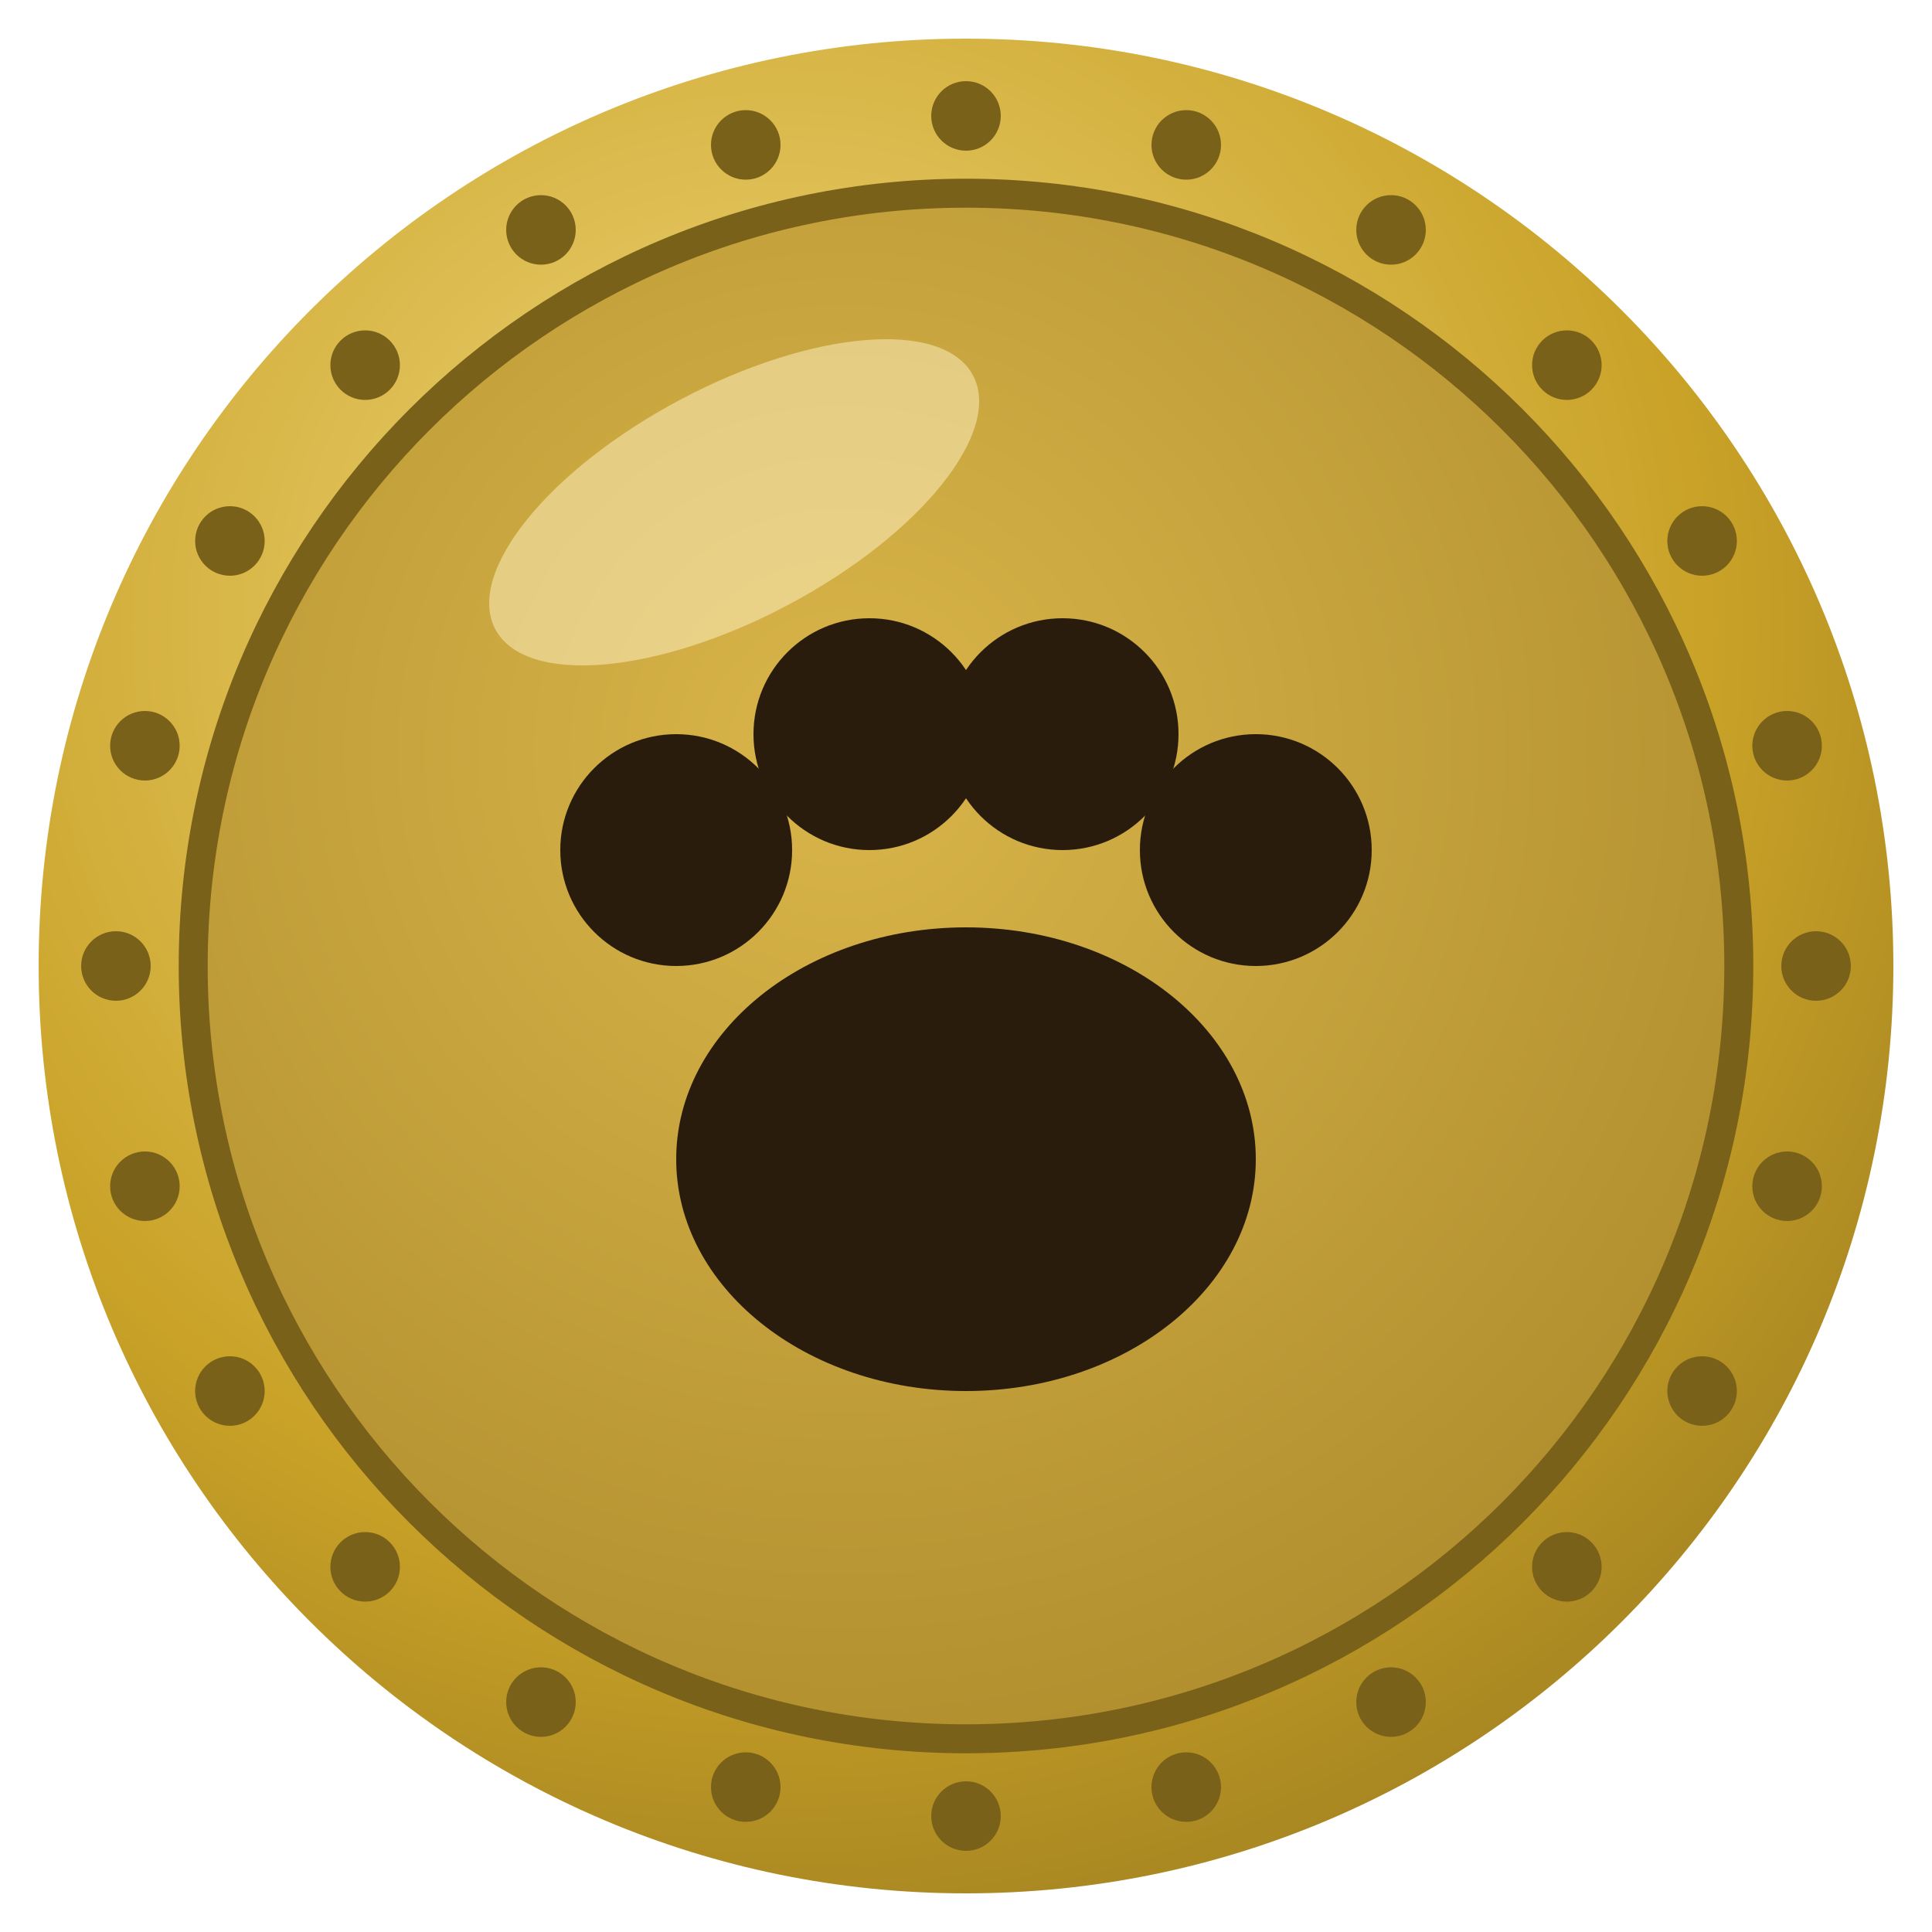
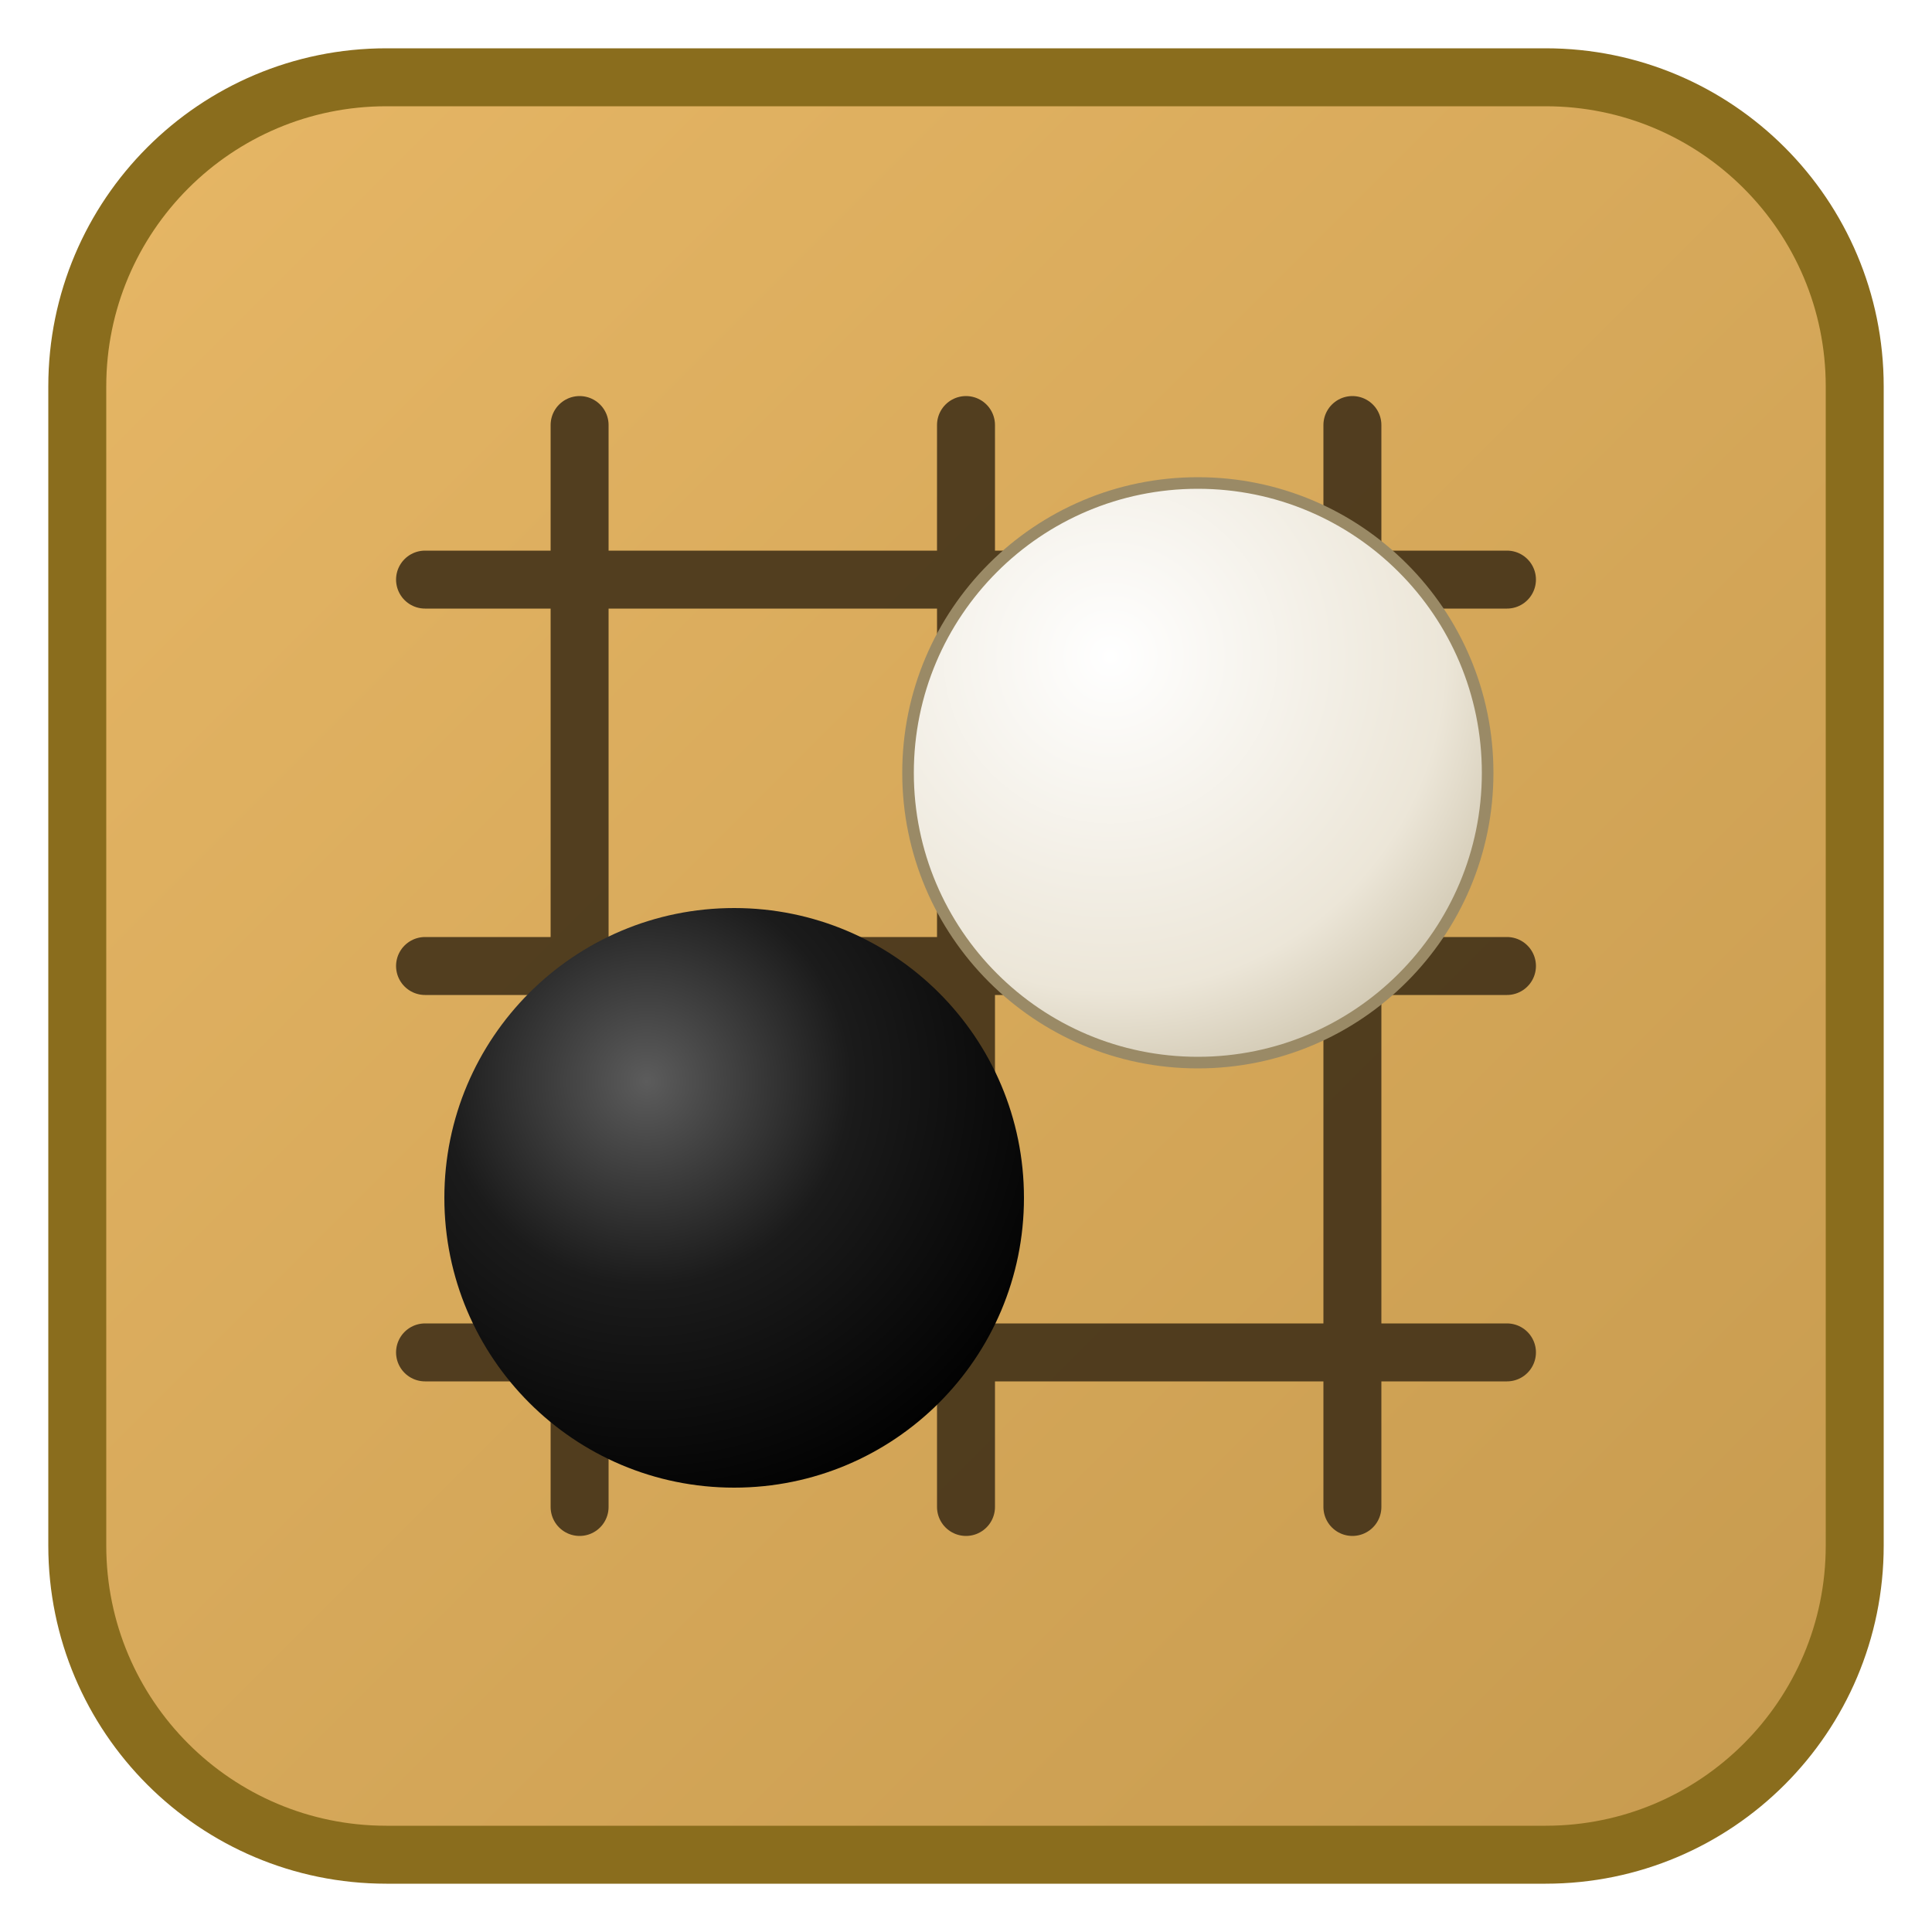
<svg xmlns="http://www.w3.org/2000/svg" viewBox="0 0 100 100">
  <defs>
-     <radialGradient id="coin" cx="0.4" cy="0.32" r="0.9">
-       <stop offset="0" stop-color="#f0d77b" />
-       <stop offset="0.55" stop-color="#c9a227" />
-       <stop offset="1" stop-color="#8a6d1d" />
+     <linearGradient id="board" x1="0" y1="0" x2="1" y2="1">
+       <stop offset="0" stop-color="#e7b766" />
+       <stop offset="100%" stop-color="#c69a4e" />
+     </linearGradient>
+     <radialGradient id="black" cx="35%" cy="30%" r="78%">
+       <stop offset="0" stop-color="#5c5c5c" />
+       <stop offset="45%" stop-color="#1b1b1b" />
+       <stop offset="100%" stop-color="#000" />
    </radialGradient>
-     <radialGradient id="inner" cx="0.42" cy="0.36" r="0.95">
-       <stop offset="0" stop-color="#d9b54a" />
-       <stop offset="1" stop-color="#a07f22" />
+     <radialGradient id="white" cx="35%" cy="30%" r="82%">
+       <stop offset="0" stop-color="#fff" />
+       <stop offset="70%" stop-color="#ece6d8" />
+       <stop offset="100%" stop-color="#c7bda4" />
    </radialGradient>
  </defs>
-   <circle cx="50" cy="50" r="48" fill="url(#coin)" />
-   <circle cx="50" cy="50" r="40" fill="url(#inner)" stroke="#7a611a" stroke-width="1.5" />
-   <circle cx="94.0" cy="50.0" r="1.8" fill="#7a611a" />
-   <circle cx="92.5" cy="61.4" r="1.8" fill="#7a611a" />
-   <circle cx="88.1" cy="72.0" r="1.8" fill="#7a611a" />
-   <circle cx="81.1" cy="81.1" r="1.8" fill="#7a611a" />
-   <circle cx="72.0" cy="88.1" r="1.8" fill="#7a611a" />
-   <circle cx="61.4" cy="92.5" r="1.8" fill="#7a611a" />
-   <circle cx="50.0" cy="94.0" r="1.8" fill="#7a611a" />
-   <circle cx="38.6" cy="92.5" r="1.8" fill="#7a611a" />
-   <circle cx="28.0" cy="88.1" r="1.8" fill="#7a611a" />
-   <circle cx="18.9" cy="81.1" r="1.8" fill="#7a611a" />
-   <circle cx="11.9" cy="72.0" r="1.8" fill="#7a611a" />
-   <circle cx="7.5" cy="61.4" r="1.8" fill="#7a611a" />
-   <circle cx="6.0" cy="50.0" r="1.8" fill="#7a611a" />
-   <circle cx="7.5" cy="38.6" r="1.8" fill="#7a611a" />
-   <circle cx="11.9" cy="28.0" r="1.8" fill="#7a611a" />
-   <circle cx="18.9" cy="18.9" r="1.8" fill="#7a611a" />
-   <circle cx="28.0" cy="11.9" r="1.8" fill="#7a611a" />
-   <circle cx="38.6" cy="7.5" r="1.8" fill="#7a611a" />
-   <circle cx="50.0" cy="6.0" r="1.8" fill="#7a611a" />
-   <circle cx="61.4" cy="7.5" r="1.8" fill="#7a611a" />
-   <circle cx="72.0" cy="11.9" r="1.8" fill="#7a611a" />
-   <circle cx="81.1" cy="18.9" r="1.8" fill="#7a611a" />
-   <circle cx="88.1" cy="28.0" r="1.8" fill="#7a611a" />
-   <circle cx="92.5" cy="38.6" r="1.8" fill="#7a611a" />
-   <g fill="#2a1c0d">
-     <ellipse cx="50" cy="60" rx="15" ry="12" />
-     <circle cx="35" cy="44" r="6" />
-     <circle cx="45" cy="38" r="6" />
-     <circle cx="55" cy="38" r="6" />
-     <circle cx="65" cy="44" r="6" />
+   <rect x="4" y="4" width="92" height="92" rx="16" fill="url(#board)" stroke="#8a6d1d" stroke-width="3" />
+   <g stroke="#3a2a14" stroke-width="3" stroke-linecap="round" opacity="0.85">
+     <line x1="30" y1="22" x2="30" y2="78" />
+     <line x1="50" y1="22" x2="50" y2="78" />
+     <line x1="70" y1="22" x2="70" y2="78" />
+     <line x1="22" y1="30" x2="78" y2="30" />
+     <line x1="22" y1="50" x2="78" y2="50" />
+     <line x1="22" y1="70" x2="78" y2="70" />
  </g>
-   <ellipse cx="38" cy="26" rx="14" ry="6" transform="rotate(-28 38 26)" fill="rgba(255,244,200,0.5)" />
+   <circle cx="38" cy="62" r="15" fill="url(#black)" />
+   <circle cx="62" cy="40" r="15" fill="url(#white)" stroke="#9a8a66" stroke-width="0.6" />
</svg>
